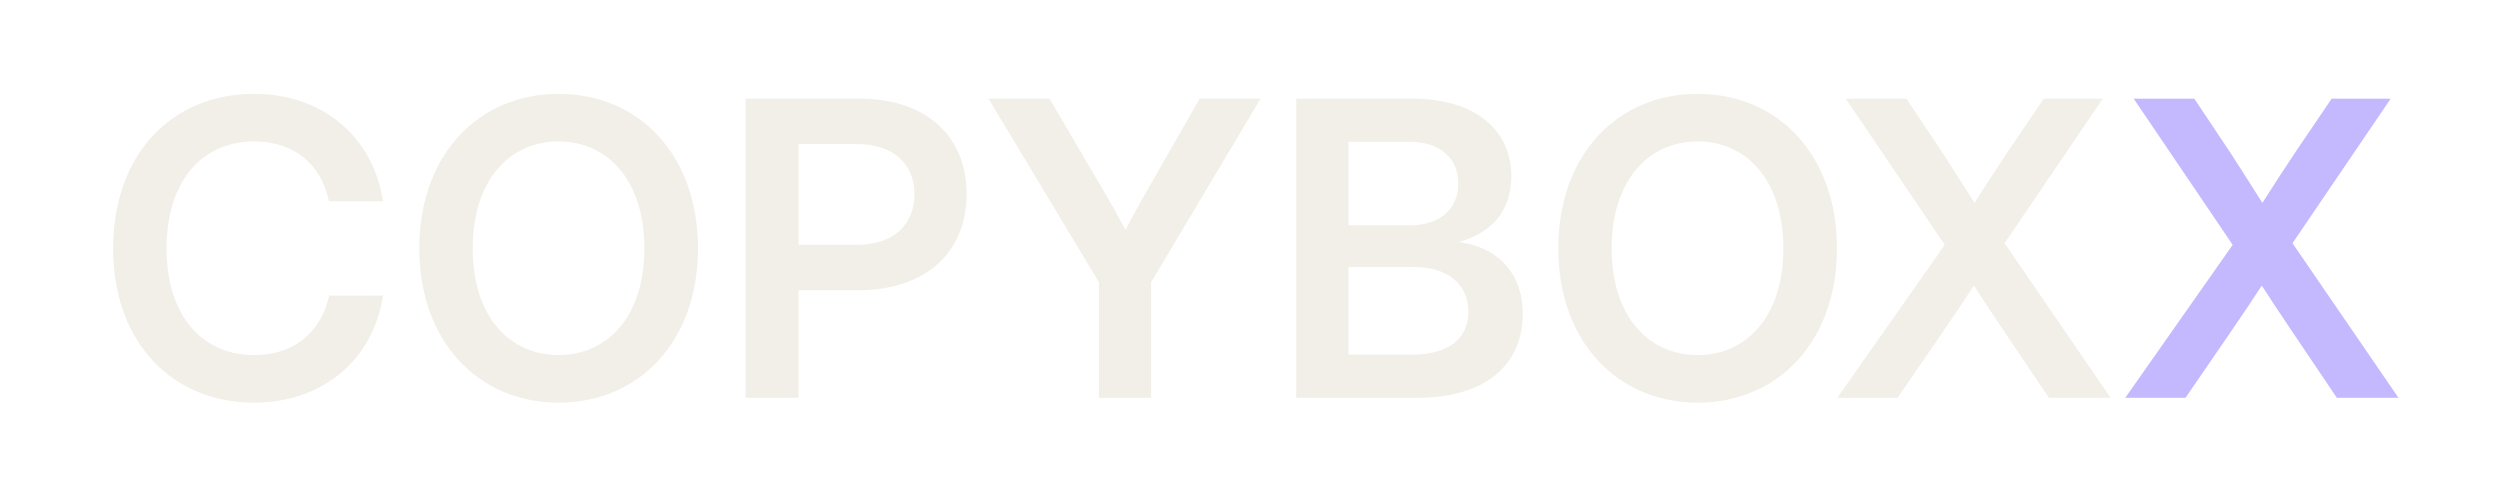
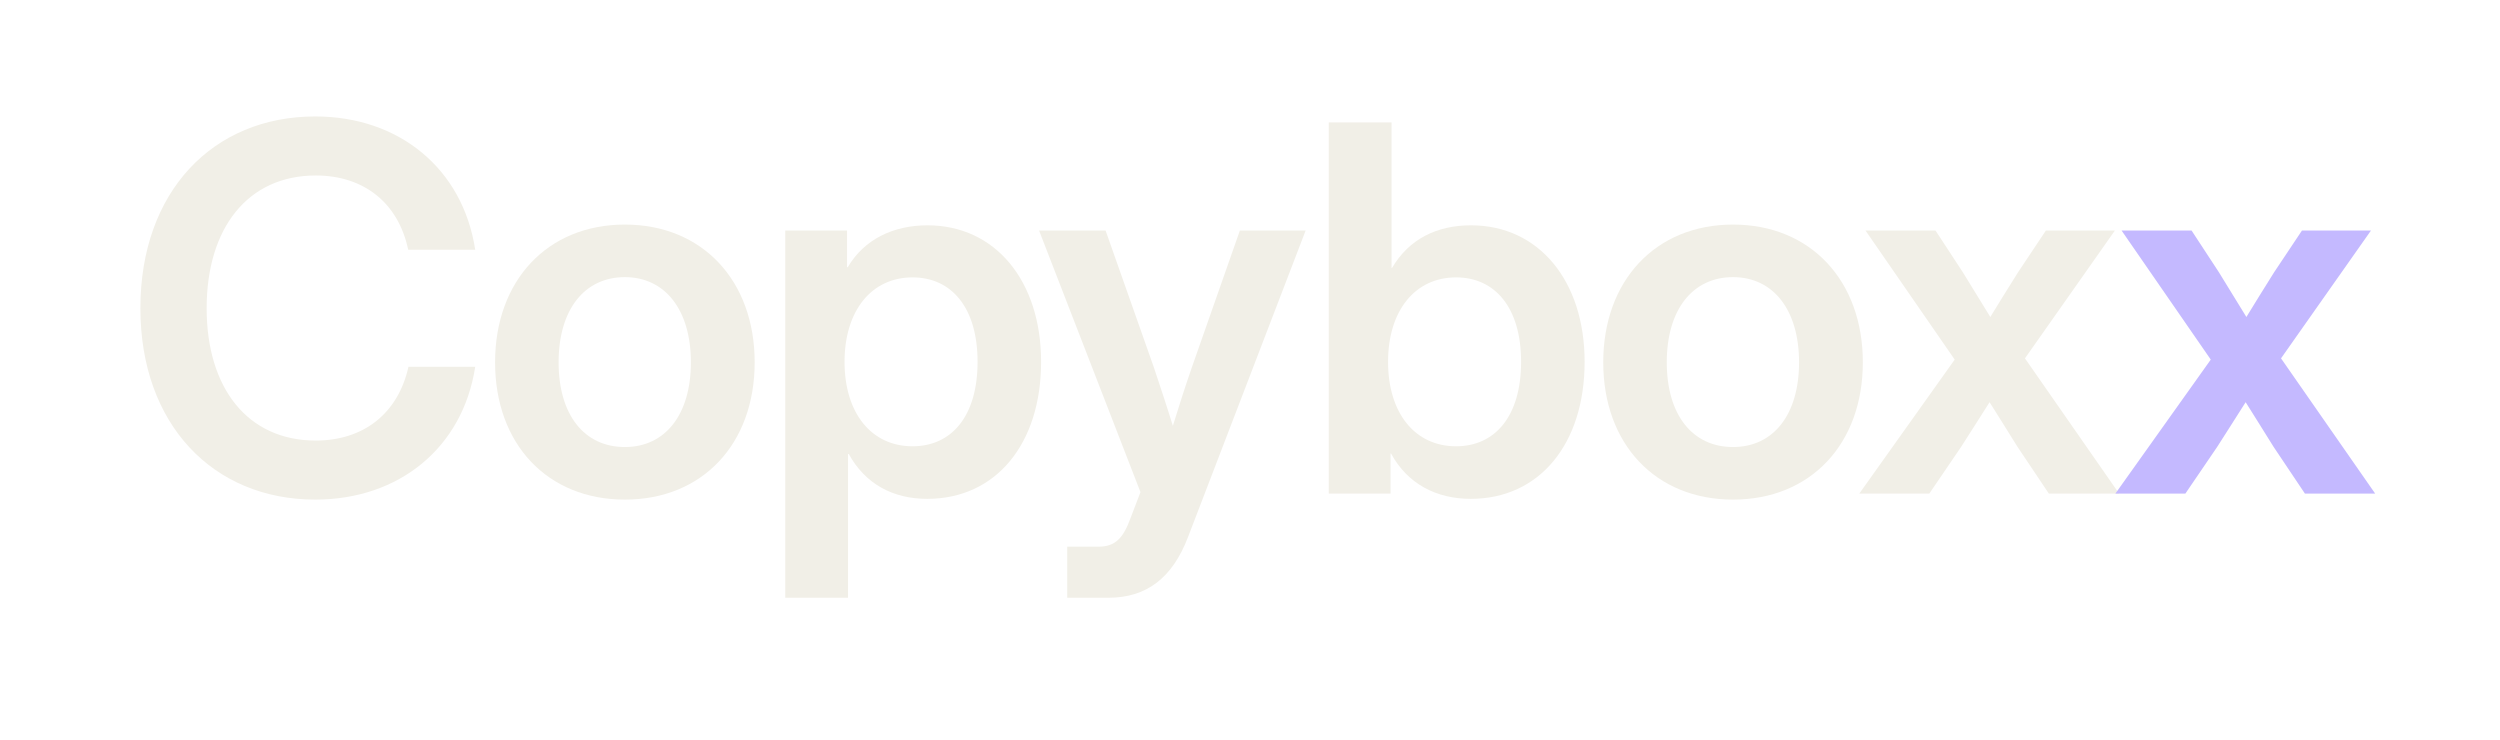
- <svg xmlns="http://www.w3.org/2000/svg" viewBox="0 0 608 121" width="608" height="121">
+ <svg xmlns="http://www.w3.org/2000/svg" viewBox="0 0 490 145" width="490" height="145">
  <path fill="#f1efe7" transform="translate(24.00 96.75)" d="M37.793 1.172C54.199 1.172 66.699 -8.984 69.141 -24.854H56.055C54.004 -15.625 47.168 -10.4 37.891 -10.4C24.512 -10.4 16.504 -20.703 16.504 -36.328C16.504 -52.051 24.561 -62.354 37.891 -62.354C47.217 -62.354 54.053 -57.08 56.006 -47.803H69.141C66.699 -63.721 54.199 -73.926 37.793 -73.926C17.725 -73.926 3.516 -59.18 3.516 -36.328C3.516 -13.623 17.725 1.172 37.793 1.172Z" />
-   <path fill="#f1efe7" transform="translate(98.46 96.75)" d="M37.402 1.172C56.885 1.172 71.289 -13.623 71.289 -36.328C71.289 -59.131 56.885 -73.926 37.402 -73.926C17.92 -73.926 3.516 -59.131 3.516 -36.328C3.516 -13.672 17.92 1.172 37.402 1.172ZM37.402 -10.4C25.488 -10.4 16.504 -19.727 16.504 -36.328C16.504 -52.979 25.488 -62.354 37.402 -62.354C49.268 -62.354 58.252 -52.979 58.252 -36.328C58.252 -19.727 49.268 -10.4 37.402 -10.4Z" />
-   <path fill="#f1efe7" transform="translate(175.27 96.75)" d="M6.055 0.0H18.945V-26.172H33.594C49.561 -26.172 59.814 -35.205 59.814 -49.512C59.814 -63.77 49.805 -72.754 33.838 -72.754H6.055ZM18.945 -37.207V-61.719H33.105C41.797 -61.719 47.119 -57.08 47.119 -49.512C47.119 -41.895 41.797 -37.207 33.105 -37.207Z" />
-   <path fill="#f1efe7" transform="translate(239.77 96.75)" d="M27.49 0.0H40.186V-28.125L66.797 -72.754H52.002L39.16 -50.342C37.354 -47.217 35.645 -44.043 33.936 -40.869C32.227 -44.043 30.469 -47.217 28.613 -50.342L15.479 -72.754H0.635L27.49 -28.125Z" />
-   <path fill="#f1efe7" transform="translate(309.20 96.75)" d="M6.055 0.0H35.449C52.295 0.0 61.133 -8.203 61.133 -20.459C61.133 -30.811 54.395 -36.816 45.703 -37.842V-37.939C53.516 -40.088 58.35 -45.459 58.35 -53.857C58.35 -65.234 49.512 -72.754 34.18 -72.754H6.055ZM18.75 -10.498V-31.836H34.375C42.969 -31.836 47.9 -27.637 47.9 -20.898C47.9 -14.209 42.871 -10.498 34.082 -10.498ZM18.75 -41.943V-62.256H33.594C40.967 -62.256 45.459 -58.35 45.459 -52.1C45.459 -45.898 40.967 -41.943 33.594 -41.943Z" />
-   <path fill="#f1efe7" transform="translate(375.46 96.75)" d="M37.402 1.172C56.885 1.172 71.289 -13.623 71.289 -36.328C71.289 -59.131 56.885 -73.926 37.402 -73.926C17.92 -73.926 3.516 -59.131 3.516 -36.328C3.516 -13.672 17.92 1.172 37.402 1.172ZM37.402 -10.4C25.488 -10.4 16.504 -19.727 16.504 -36.328C16.504 -52.979 25.488 -62.354 37.402 -62.354C49.268 -62.354 58.252 -52.979 58.252 -36.328C58.252 -19.727 49.268 -10.4 37.402 -10.4Z" />
-   <path fill="#f1efe7" transform="translate(446.06 96.75)" d="M0.781 0.0H15.43L26.758 -16.504C29.248 -20.117 31.641 -23.682 33.984 -27.295C36.328 -23.682 38.672 -20.117 41.113 -16.504L52.246 0.0H67.236L41.455 -37.598L65.332 -72.754H50.977L41.846 -59.277C39.209 -55.322 36.67 -51.367 34.131 -47.412C31.641 -51.367 29.102 -55.322 26.562 -59.277L17.578 -72.754H2.832L26.904 -37.207Z" />
-   <path fill="#c4b9ff" transform="translate(516.08 96.75)" d="M0.781 0.0H15.43L26.758 -16.504C29.248 -20.117 31.641 -23.682 33.984 -27.295C36.328 -23.682 38.672 -20.117 41.113 -16.504L52.246 0.0H67.236L41.455 -37.598L65.332 -72.754H50.977L41.846 -59.277C39.209 -55.322 36.67 -51.367 34.131 -47.412C31.641 -51.367 29.102 -55.322 26.562 -59.277L17.578 -72.754H2.832L26.904 -37.207Z" />
+   <path fill="#f1efe7" transform="translate(93.96 96.75)" d="M28.516 1.172C43.701 1.172 53.955 -9.717 53.955 -25.732C53.955 -41.748 43.701 -52.734 28.516 -52.734C13.33 -52.734 3.076 -41.748 3.076 -25.732C3.076 -9.717 13.33 1.172 28.516 1.172ZM28.516 -9.131C20.557 -9.131 15.527 -15.43 15.527 -25.732C15.527 -36.084 20.605 -42.432 28.516 -42.432C36.377 -42.432 41.455 -36.035 41.455 -25.732C41.455 -15.479 36.426 -9.131 28.516 -9.131Z" />
+   <path fill="#f1efe7" transform="translate(148.44 96.75)" d="M5.469 20.41H17.773V-7.764H17.92C21.143 -1.904 26.562 1.025 33.301 1.025C46.777 1.025 55.615 -9.766 55.615 -25.83C55.615 -41.699 46.631 -52.588 33.35 -52.588C26.66 -52.588 20.947 -49.854 17.725 -44.385H17.578V-51.562H5.469ZM30.42 -9.277C22.363 -9.277 17.09 -15.771 17.09 -25.83C17.09 -35.84 22.363 -42.383 30.42 -42.383C38.037 -42.383 43.164 -36.475 43.164 -25.83C43.164 -15.137 38.037 -9.277 30.42 -9.277Z" />
+   <path fill="#f1efe7" transform="translate(202.78 96.75)" d="M6.396 20.41H14.453C21.924 20.41 27.002 16.553 30.078 8.496L53.125 -51.562H40.234L30.811 -24.707C29.492 -20.898 28.271 -17.09 27.1 -13.281C25.928 -17.09 24.658 -20.898 23.389 -24.707L13.916 -51.562H0.879L20.752 -0.293L18.848 4.688C17.383 8.74 15.82 10.4 12.5 10.4H6.396Z" />
+   <path fill="#f1efe7" transform="translate(254.97 96.75)" d="M33.301 1.025C46.777 1.025 55.615 -9.766 55.615 -25.83C55.615 -41.699 46.631 -52.588 33.35 -52.588C26.66 -52.588 21.191 -49.902 17.871 -44.238H17.773V-72.754H5.469V0.0H17.578V-7.861H17.676C20.898 -1.904 26.562 1.025 33.301 1.025ZM30.42 -9.277C22.363 -9.277 17.09 -15.771 17.09 -25.83C17.09 -35.84 22.363 -42.383 30.42 -42.383C38.037 -42.383 43.164 -36.475 43.164 -25.83C43.164 -15.137 38.037 -9.277 30.42 -9.277Z" />
+   <path fill="#f1efe7" transform="translate(311.16 96.75)" d="M28.516 1.172C43.701 1.172 53.955 -9.717 53.955 -25.732C53.955 -41.748 43.701 -52.734 28.516 -52.734C13.33 -52.734 3.076 -41.748 3.076 -25.732C3.076 -9.717 13.33 1.172 28.516 1.172ZM28.516 -9.131C20.557 -9.131 15.527 -15.43 15.527 -25.732C15.527 -36.084 20.605 -42.432 28.516 -42.432C36.377 -42.432 41.455 -36.035 41.455 -25.732C41.455 -15.479 36.426 -9.131 28.516 -9.131Z" />
+   <path fill="#f1efe7" transform="translate(363.54 96.75)" d="M0.879 0.0H14.6L20.85 -9.18C22.803 -12.207 24.609 -15.088 26.416 -17.92C28.223 -15.088 29.98 -12.207 31.885 -9.18L38.037 0.0H51.807L33.35 -26.514L50.977 -51.562H37.451L31.982 -43.359C30.078 -40.332 28.32 -37.5 26.562 -34.619C24.805 -37.5 23.047 -40.332 21.191 -43.359L15.82 -51.562H2.1L19.58 -26.27Z" />
+   <path fill="#c4b9ff" transform="translate(413.73 96.75)" d="M0.879 0.0H14.6L20.85 -9.18C22.803 -12.207 24.609 -15.088 26.416 -17.92C28.223 -15.088 29.98 -12.207 31.885 -9.18L38.037 0.0H51.807L33.35 -26.514L50.977 -51.562H37.451L31.982 -43.359C30.078 -40.332 28.32 -37.5 26.562 -34.619C24.805 -37.5 23.047 -40.332 21.191 -43.359L15.82 -51.562H2.1L19.58 -26.27Z" />
</svg>
